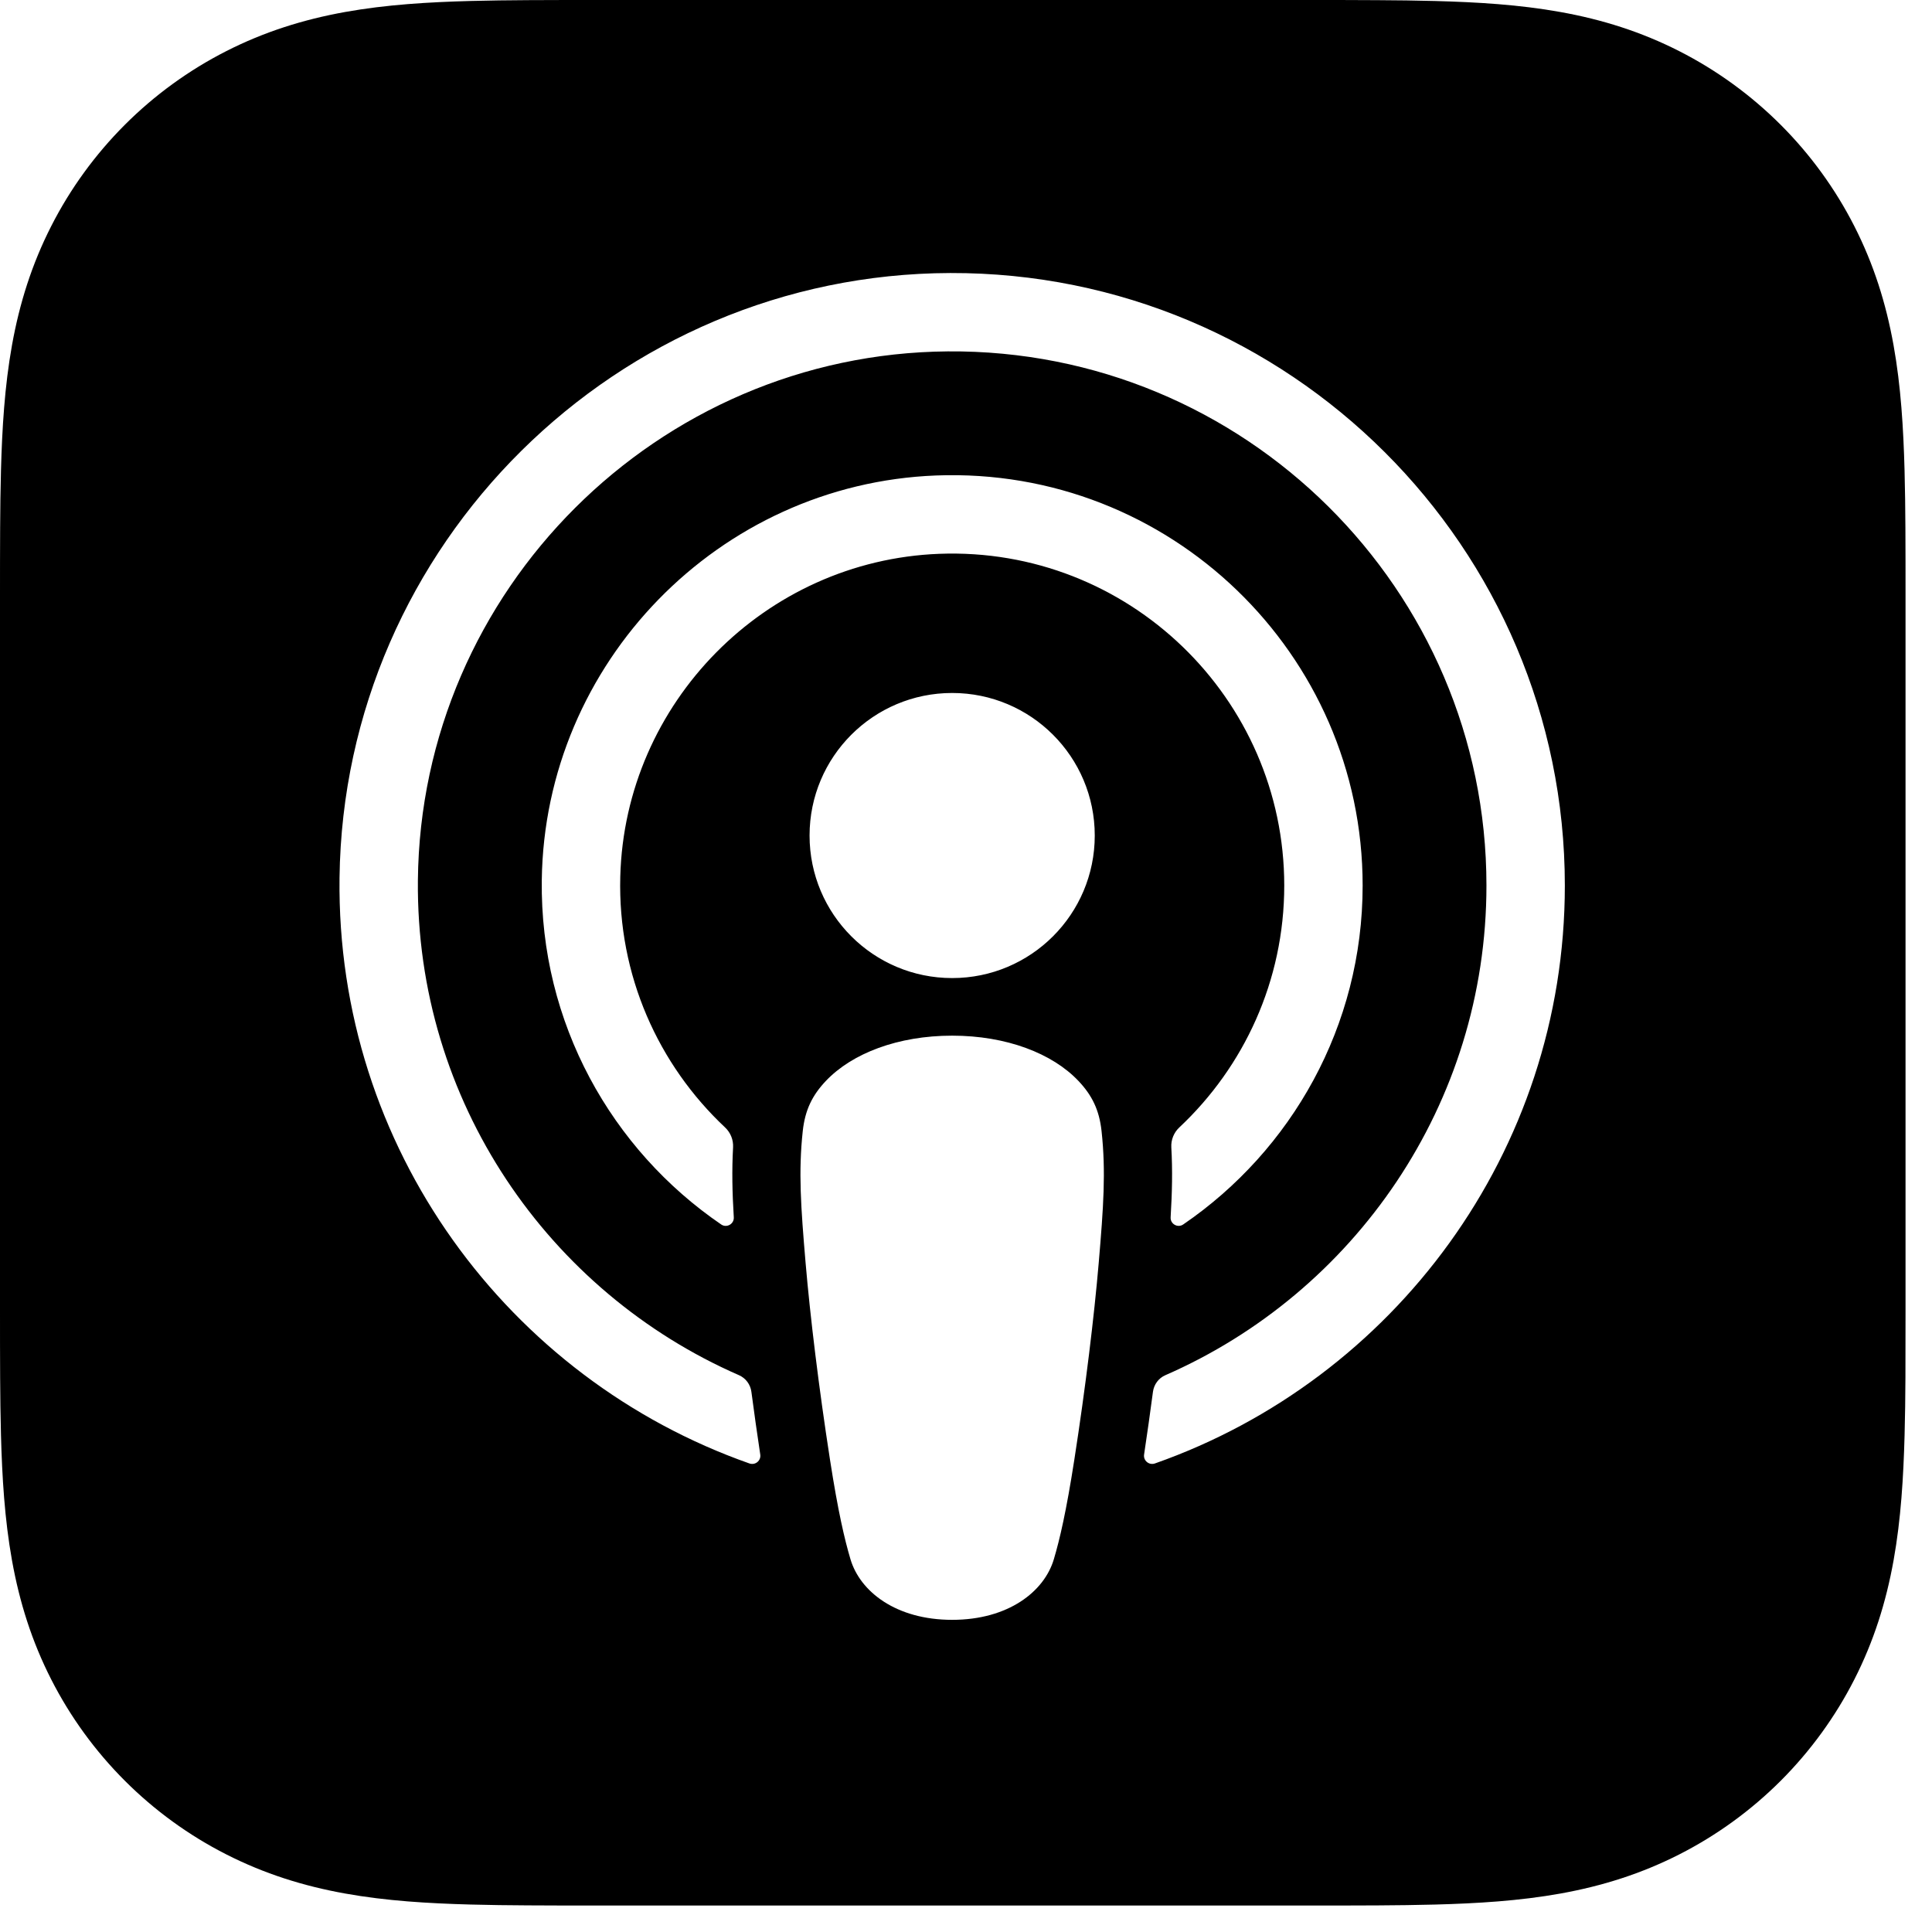
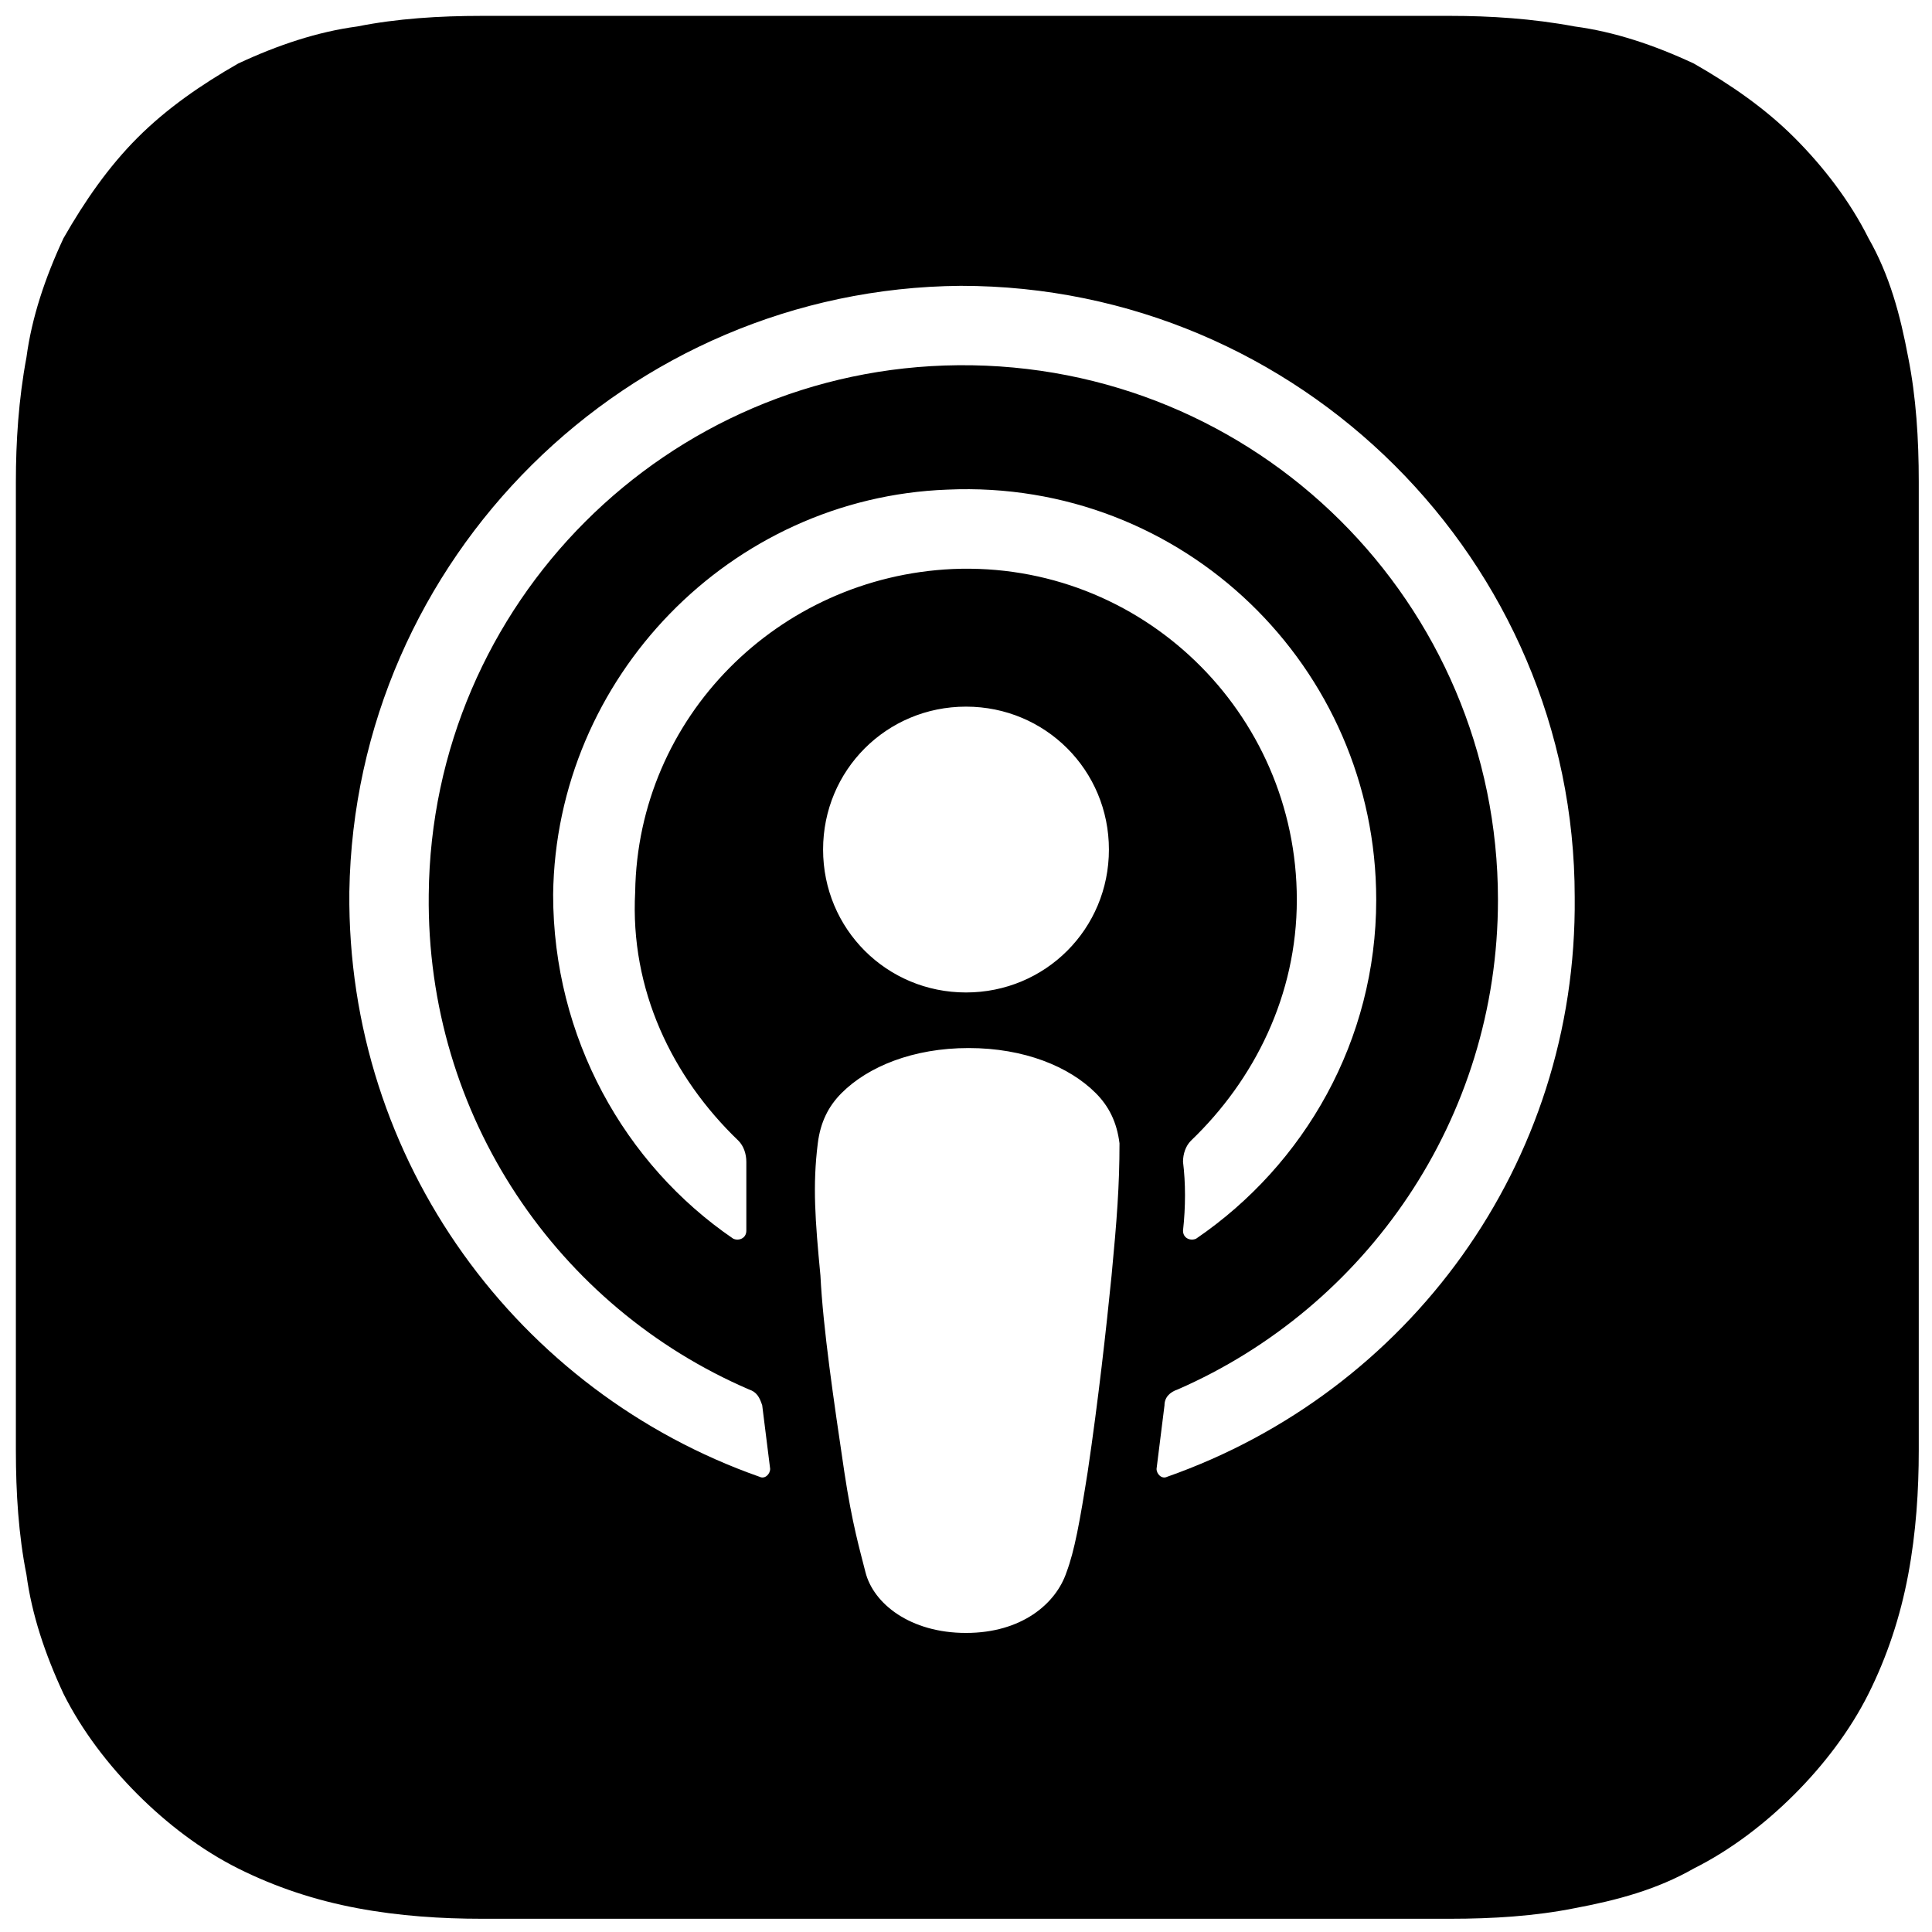
- <svg xmlns="http://www.w3.org/2000/svg" version="1.1" id="Artwork" x="0px" y="0px" viewBox="0 0 73 73" style="enable-background:new 0 0 73 73;pointer-events: none; display: block; width: 100%; height: 100%;" xml:space="preserve" focusable="false">
-   <path d="M71.995,19.943c-0.004-0.724-0.013-1.449-0.032-2.173c-0.043-1.577-0.136-3.169-0.416-4.728  c-0.285-1.584-0.749-3.058-1.482-4.497c-0.72-1.414-1.66-2.707-2.781-3.828s-2.415-2.062-3.829-2.782  c-1.438-0.732-2.912-1.197-4.495-1.481c-1.56-0.281-3.152-0.373-4.73-0.416c-0.724-0.02-1.448-0.028-2.173-0.032  C51.197,0,50.337,0,49.477,0H22.523c-0.86,0-1.72,0-2.58,0.005c-0.724,0.004-1.449,0.013-2.173,0.032  c-1.578,0.043-3.17,0.136-4.73,0.416c-1.583,0.285-3.056,0.749-4.495,1.481c-1.414,0.72-2.707,1.66-3.829,2.782  C3.595,5.838,2.654,7.131,1.935,8.545c-0.733,1.439-1.197,2.913-1.482,4.497c-0.28,1.56-0.373,3.151-0.416,4.728  c-0.02,0.724-0.028,1.448-0.032,2.173C0,20.803,0,21.663,0,22.523v26.955c0,0.86,0,1.72,0.005,2.58  c0.004,0.724,0.013,1.449,0.032,2.173c0.043,1.577,0.136,3.169,0.416,4.728c0.285,1.584,0.749,3.058,1.482,4.497  c0.72,1.414,1.66,2.707,2.781,3.828c1.122,1.122,2.415,2.062,3.829,2.781c1.438,0.732,2.912,1.197,4.495,1.481  c1.56,0.281,3.152,0.373,4.73,0.416c0.724,0.02,1.448,0.028,2.173,0.032C20.803,72,21.663,72,22.523,72h26.955  c0.86,0,1.72,0,2.58-0.005c0.724-0.004,1.449-0.013,2.173-0.032c1.578-0.043,3.17-0.136,4.73-0.416  c1.583-0.285,3.056-0.749,4.495-1.481c1.414-0.72,2.707-1.66,3.829-2.781c1.121-1.122,2.062-2.415,2.781-3.828  c0.733-1.439,1.197-2.913,1.482-4.497c0.28-1.56,0.373-3.151,0.416-4.728c0.02-0.724,0.028-1.448,0.032-2.173  C72,51.197,72,50.337,72,49.477V22.523C72,21.663,72,20.803,71.995,19.943z M41.515,47.715c-0.172,2.017-0.497,4.707-0.923,7.446  c-0.303,1.949-0.549,3.002-0.773,3.755c-0.363,1.221-1.72,2.289-3.842,2.289s-3.479-1.068-3.842-2.289  c-0.224-0.753-0.47-1.806-0.773-3.755c-0.425-2.739-0.751-5.429-0.923-7.446c-0.18-2.117-0.274-3.441-0.107-4.978  c0.086-0.794,0.358-1.351,0.874-1.895c0.988-1.042,2.723-1.71,4.771-1.71c2.048,0,3.784,0.668,4.771,1.71  c0.516,0.544,0.788,1.101,0.874,1.895C41.789,44.275,41.695,45.599,41.515,47.715z M27.397,42.6c0.207,0.194,0.317,0.47,0.302,0.752  c-0.048,0.861-0.031,1.698,0.027,2.644c0.015,0.251-0.267,0.413-0.475,0.271c-4.143-2.829-6.849-7.612-6.78-13.011  c0.105-8.208,6.688-14.972,14.894-15.29c8.829-0.342,16.122,6.739,16.122,15.492c0,5.315-2.69,10.014-6.78,12.808  c-0.208,0.142-0.491-0.019-0.475-0.27c0.057-0.945,0.075-1.782,0.026-2.643c-0.016-0.283,0.095-0.559,0.302-0.753  c2.439-2.289,3.965-5.54,3.965-9.141c0-7.08-5.899-12.809-13.042-12.533c-6.572,0.255-11.873,5.623-12.046,12.196  C23.337,36.856,24.882,40.239,27.397,42.6z M41.365,31.57c0,2.975-2.412,5.386-5.388,5.386c-2.976,0-5.388-2.411-5.388-5.386  s2.412-5.386,5.388-5.386C38.953,26.184,41.365,28.595,41.365,31.57z M43.639,55.296c-0.221,0.078-0.445-0.106-0.41-0.337  c0.119-0.792,0.232-1.587,0.335-2.37c0.037-0.276,0.212-0.516,0.467-0.627c7.135-3.115,12.134-10.236,12.134-18.504  c0-11.183-9.146-20.271-20.354-20.181c-10.963,0.089-19.915,9.023-20.021,19.983c-0.081,8.351,4.941,15.561,12.132,18.701  c0.256,0.112,0.432,0.35,0.469,0.627c0.103,0.783,0.216,1.579,0.335,2.371c0.035,0.232-0.189,0.415-0.41,0.337  c-9.098-3.199-15.613-11.927-15.487-22.13C12.985,20.57,23.31,10.351,35.91,10.316c12.796-0.036,23.217,10.359,23.217,23.143  C59.127,43.536,52.65,52.128,43.639,55.296z" />
+ <svg xmlns="http://www.w3.org/2000/svg" version="1.1" id="Artwork" focusable="false" x="0px" y="0px" viewBox="0 0 73 73" style="enable-background:new 0 0 73 73;" xml:space="preserve">
+   <path d="M72.5,20.4c0-0.7,0-1.4,0-2.2c0-1.6-0.1-3.2-0.4-4.7c-0.3-1.6-0.7-3.1-1.5-4.5c-0.7-1.4-1.7-2.7-2.8-3.8s-2.4-2-3.8-2.8  c-1.5-0.7-3-1.2-4.5-1.4c-1.6-0.3-3.2-0.4-4.7-0.4c-0.7,0-1.4,0-2.2,0c-0.9,0-1.7,0-2.6,0H23c-0.9,0-1.7,0-2.6,0c-0.7,0-1.4,0-2.2,0  c-1.6,0-3.2,0.1-4.7,0.4C12,1.2,10.5,1.7,9,2.4C7.6,3.2,6.3,4.1,5.2,5.2S3.2,7.6,2.4,9c-0.7,1.5-1.2,3-1.4,4.5  c-0.3,1.6-0.4,3.2-0.4,4.7c0,0.7,0,1.4,0,2.2c0,0.9,0,1.7,0,2.6v27c0,0.9,0,1.7,0,2.6c0,0.7,0,1.4,0,2.2c0,1.6,0.1,3.2,0.4,4.7  c0.2,1.5,0.7,3,1.4,4.5c0.7,1.4,1.7,2.7,2.8,3.8c1.1,1.1,2.4,2.1,3.8,2.8c1.4,0.7,2.9,1.2,4.5,1.5s3.2,0.4,4.7,0.4  c0.7,0,1.4,0,2.2,0c0.9,0,1.7,0,2.6,0h27c0.9,0,1.7,0,2.6,0c0.7,0,1.4,0,2.2,0c1.6,0,3.2-0.1,4.7-0.4c1.6-0.3,3.1-0.7,4.5-1.5  c1.4-0.7,2.7-1.7,3.8-2.8c1.1-1.1,2.1-2.4,2.8-3.8c0.7-1.4,1.2-2.9,1.5-4.5s0.4-3.2,0.4-4.7c0-0.7,0-1.4,0-2.2c0-0.9,0-1.7,0-2.6V23  C72.5,22.2,72.5,21.3,72.5,20.4z M42,48.2c-0.2,2-0.5,4.7-0.9,7.4c-0.3,1.9-0.5,3-0.8,3.8c-0.4,1.2-1.7,2.3-3.8,2.3  s-3.5-1.1-3.8-2.3c-0.2-0.8-0.5-1.8-0.8-3.8c-0.4-2.7-0.8-5.4-0.9-7.4c-0.2-2.1-0.3-3.4-0.1-5c0.1-0.8,0.4-1.4,0.9-1.9  c1-1,2.7-1.7,4.8-1.7s3.8,0.7,4.8,1.7c0.5,0.5,0.8,1.1,0.9,1.9C42.3,44.8,42.2,46.1,42,48.2z M27.9,43.1c0.2,0.2,0.3,0.5,0.3,0.8  c0,0.9,0,1.7,0,2.6c0,0.3-0.3,0.4-0.5,0.3c-4.1-2.8-6.8-7.6-6.8-13c0.1-8.2,6.7-15,14.9-15.3C44.7,18.1,52,25.2,52,34  c0,5.3-2.7,10-6.8,12.8c-0.2,0.1-0.5,0-0.5-0.3c0.1-0.9,0.1-1.8,0-2.6c0-0.3,0.1-0.6,0.3-0.8c2.4-2.3,4-5.5,4-9.1  c0-7.1-5.9-12.8-13-12.5c-6.6,0.3-11.9,5.6-12,12.2C23.8,37.4,25.4,40.7,27.9,43.1z M41.9,32.1c0,3-2.4,5.4-5.4,5.4  s-5.4-2.4-5.4-5.4s2.4-5.4,5.4-5.4C39.5,26.7,41.9,29.1,41.9,32.1z M44.1,55.8c-0.2,0.1-0.4-0.1-0.4-0.3c0.1-0.8,0.2-1.6,0.3-2.4  c0-0.3,0.2-0.5,0.5-0.6c7.1-3.1,12.1-10.2,12.1-18.5c0-11.2-9.1-20.3-20.4-20.2c-11,0.1-19.9,9-20,20c-0.1,8.4,4.9,15.6,12.1,18.7  c0.3,0.1,0.4,0.3,0.5,0.6c0.1,0.8,0.2,1.6,0.3,2.4c0,0.2-0.2,0.4-0.4,0.3c-9.1-3.2-15.6-11.9-15.5-22.1  c0.2-12.6,10.5-22.8,23.1-22.9c12.8,0,23.2,10.4,23.2,23.1C59.6,44,53.2,52.6,44.1,55.8z" />
</svg>
